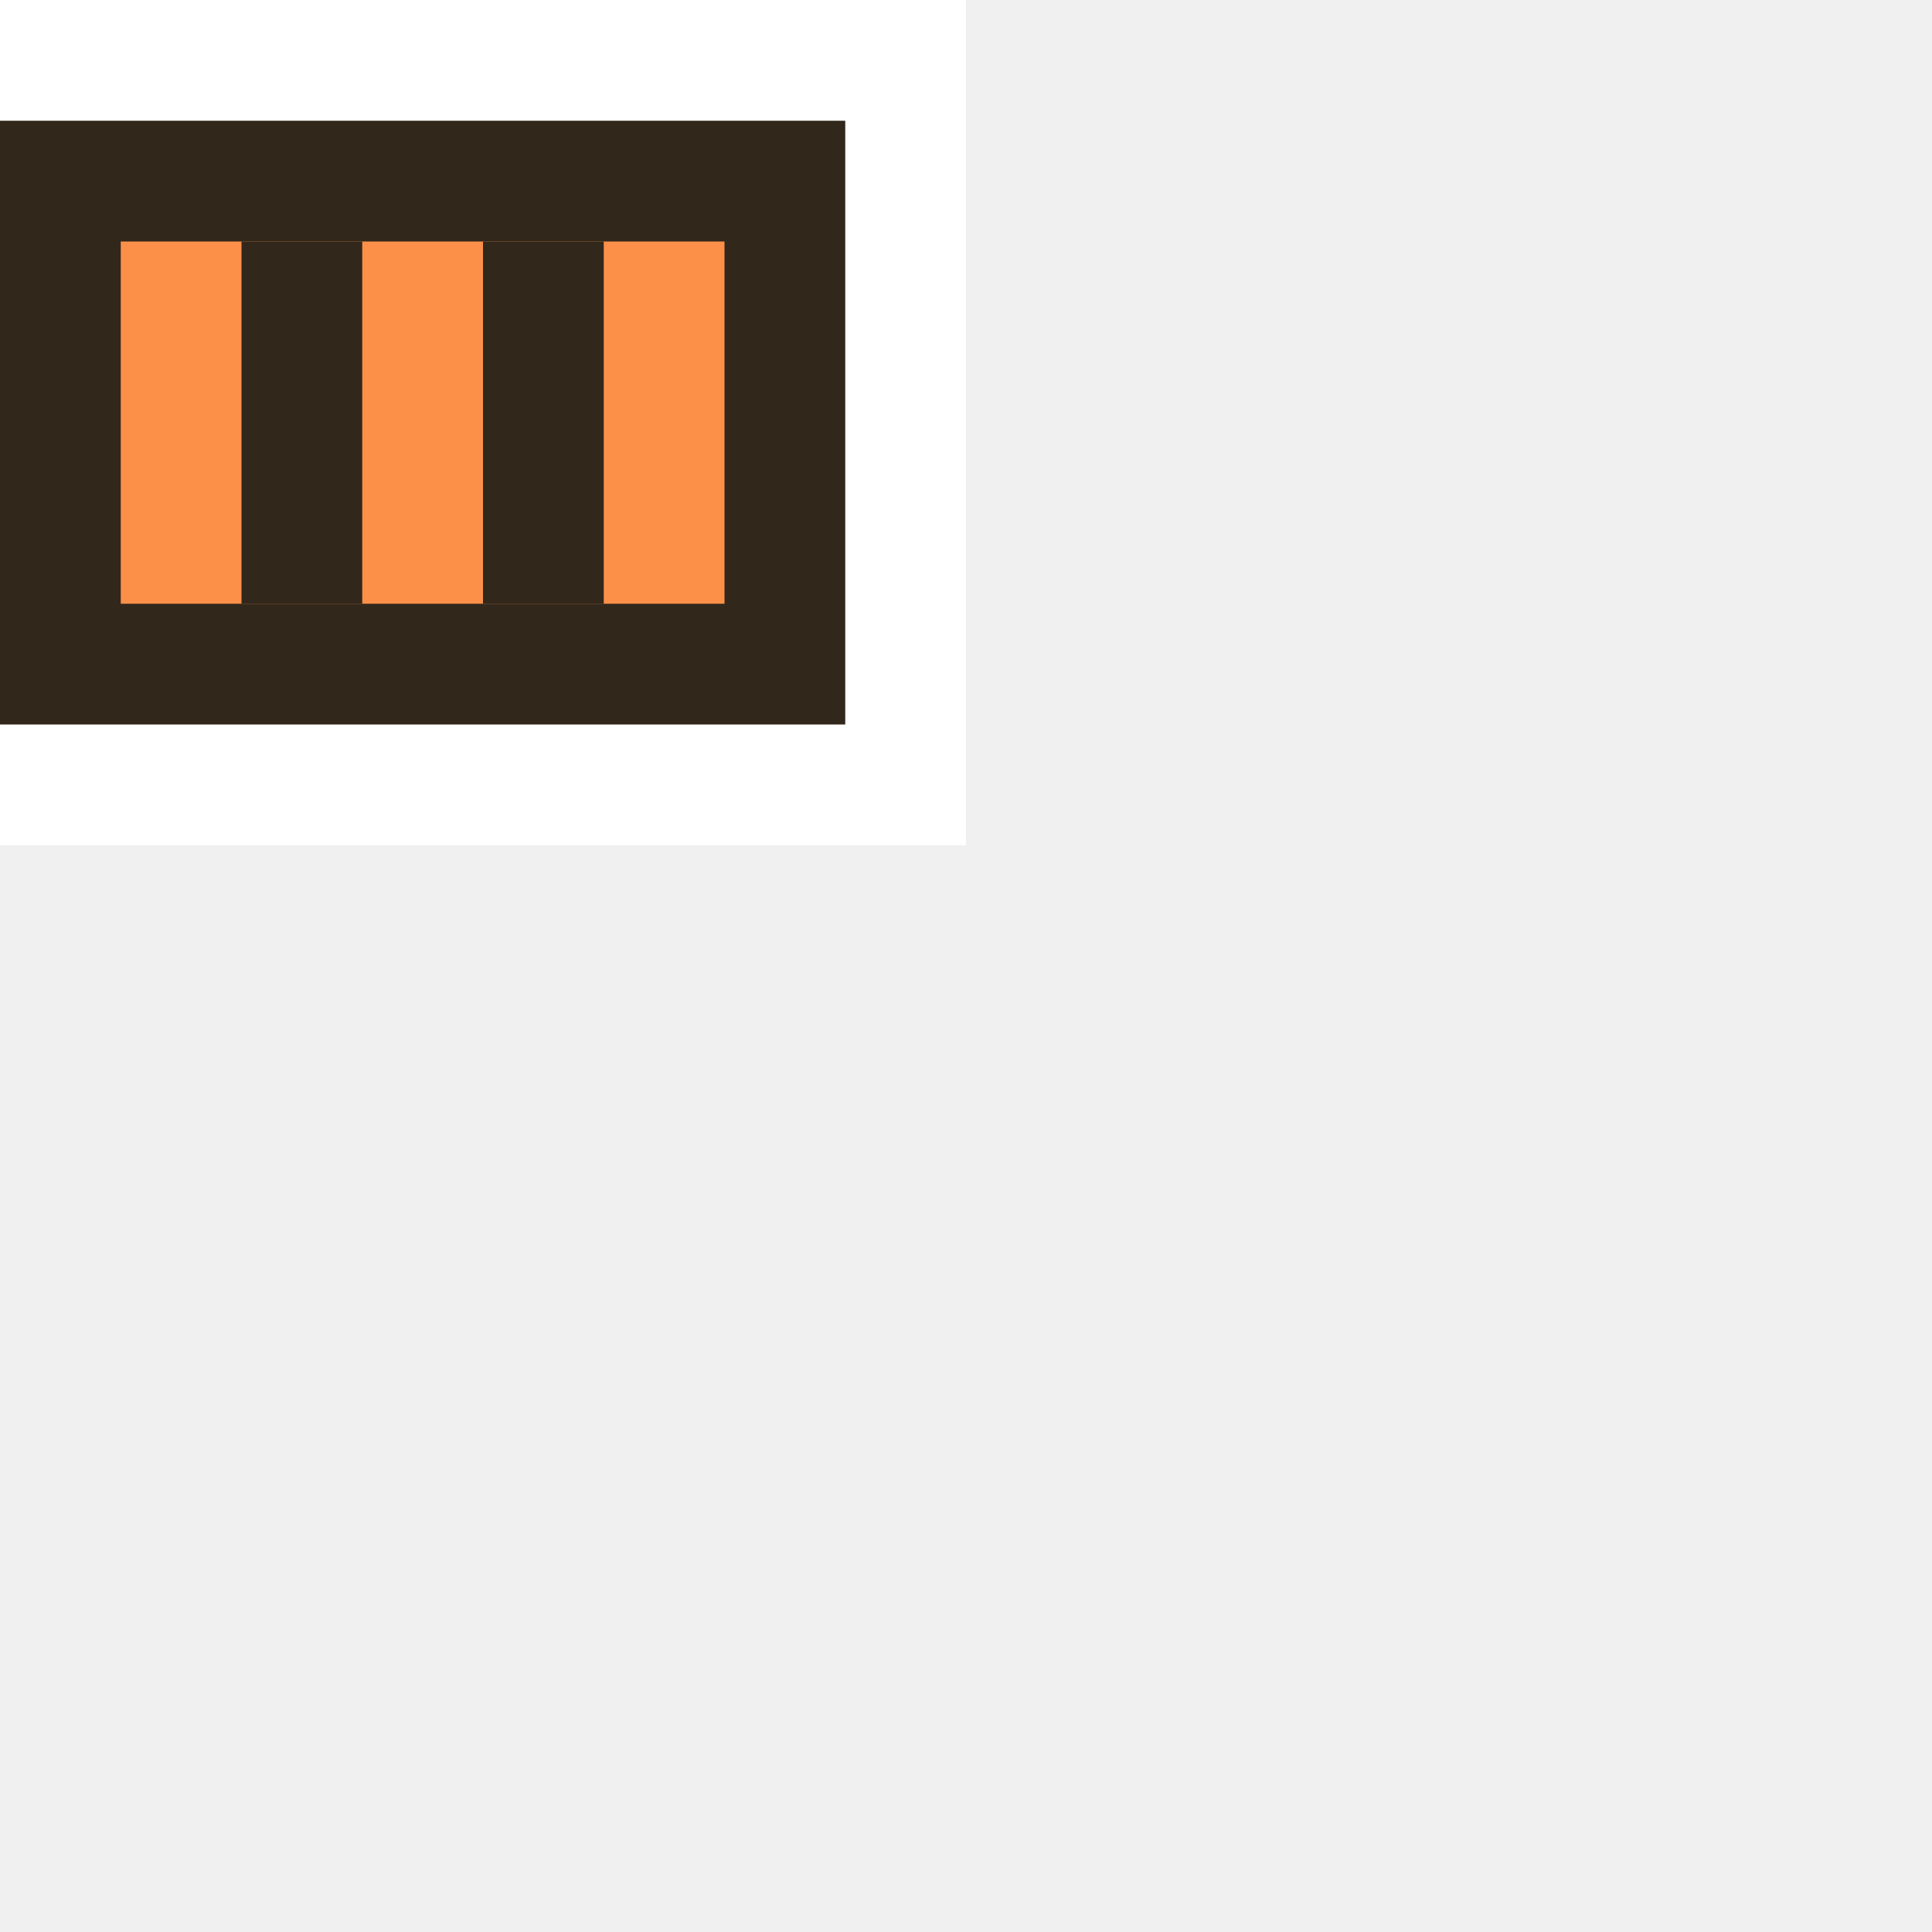
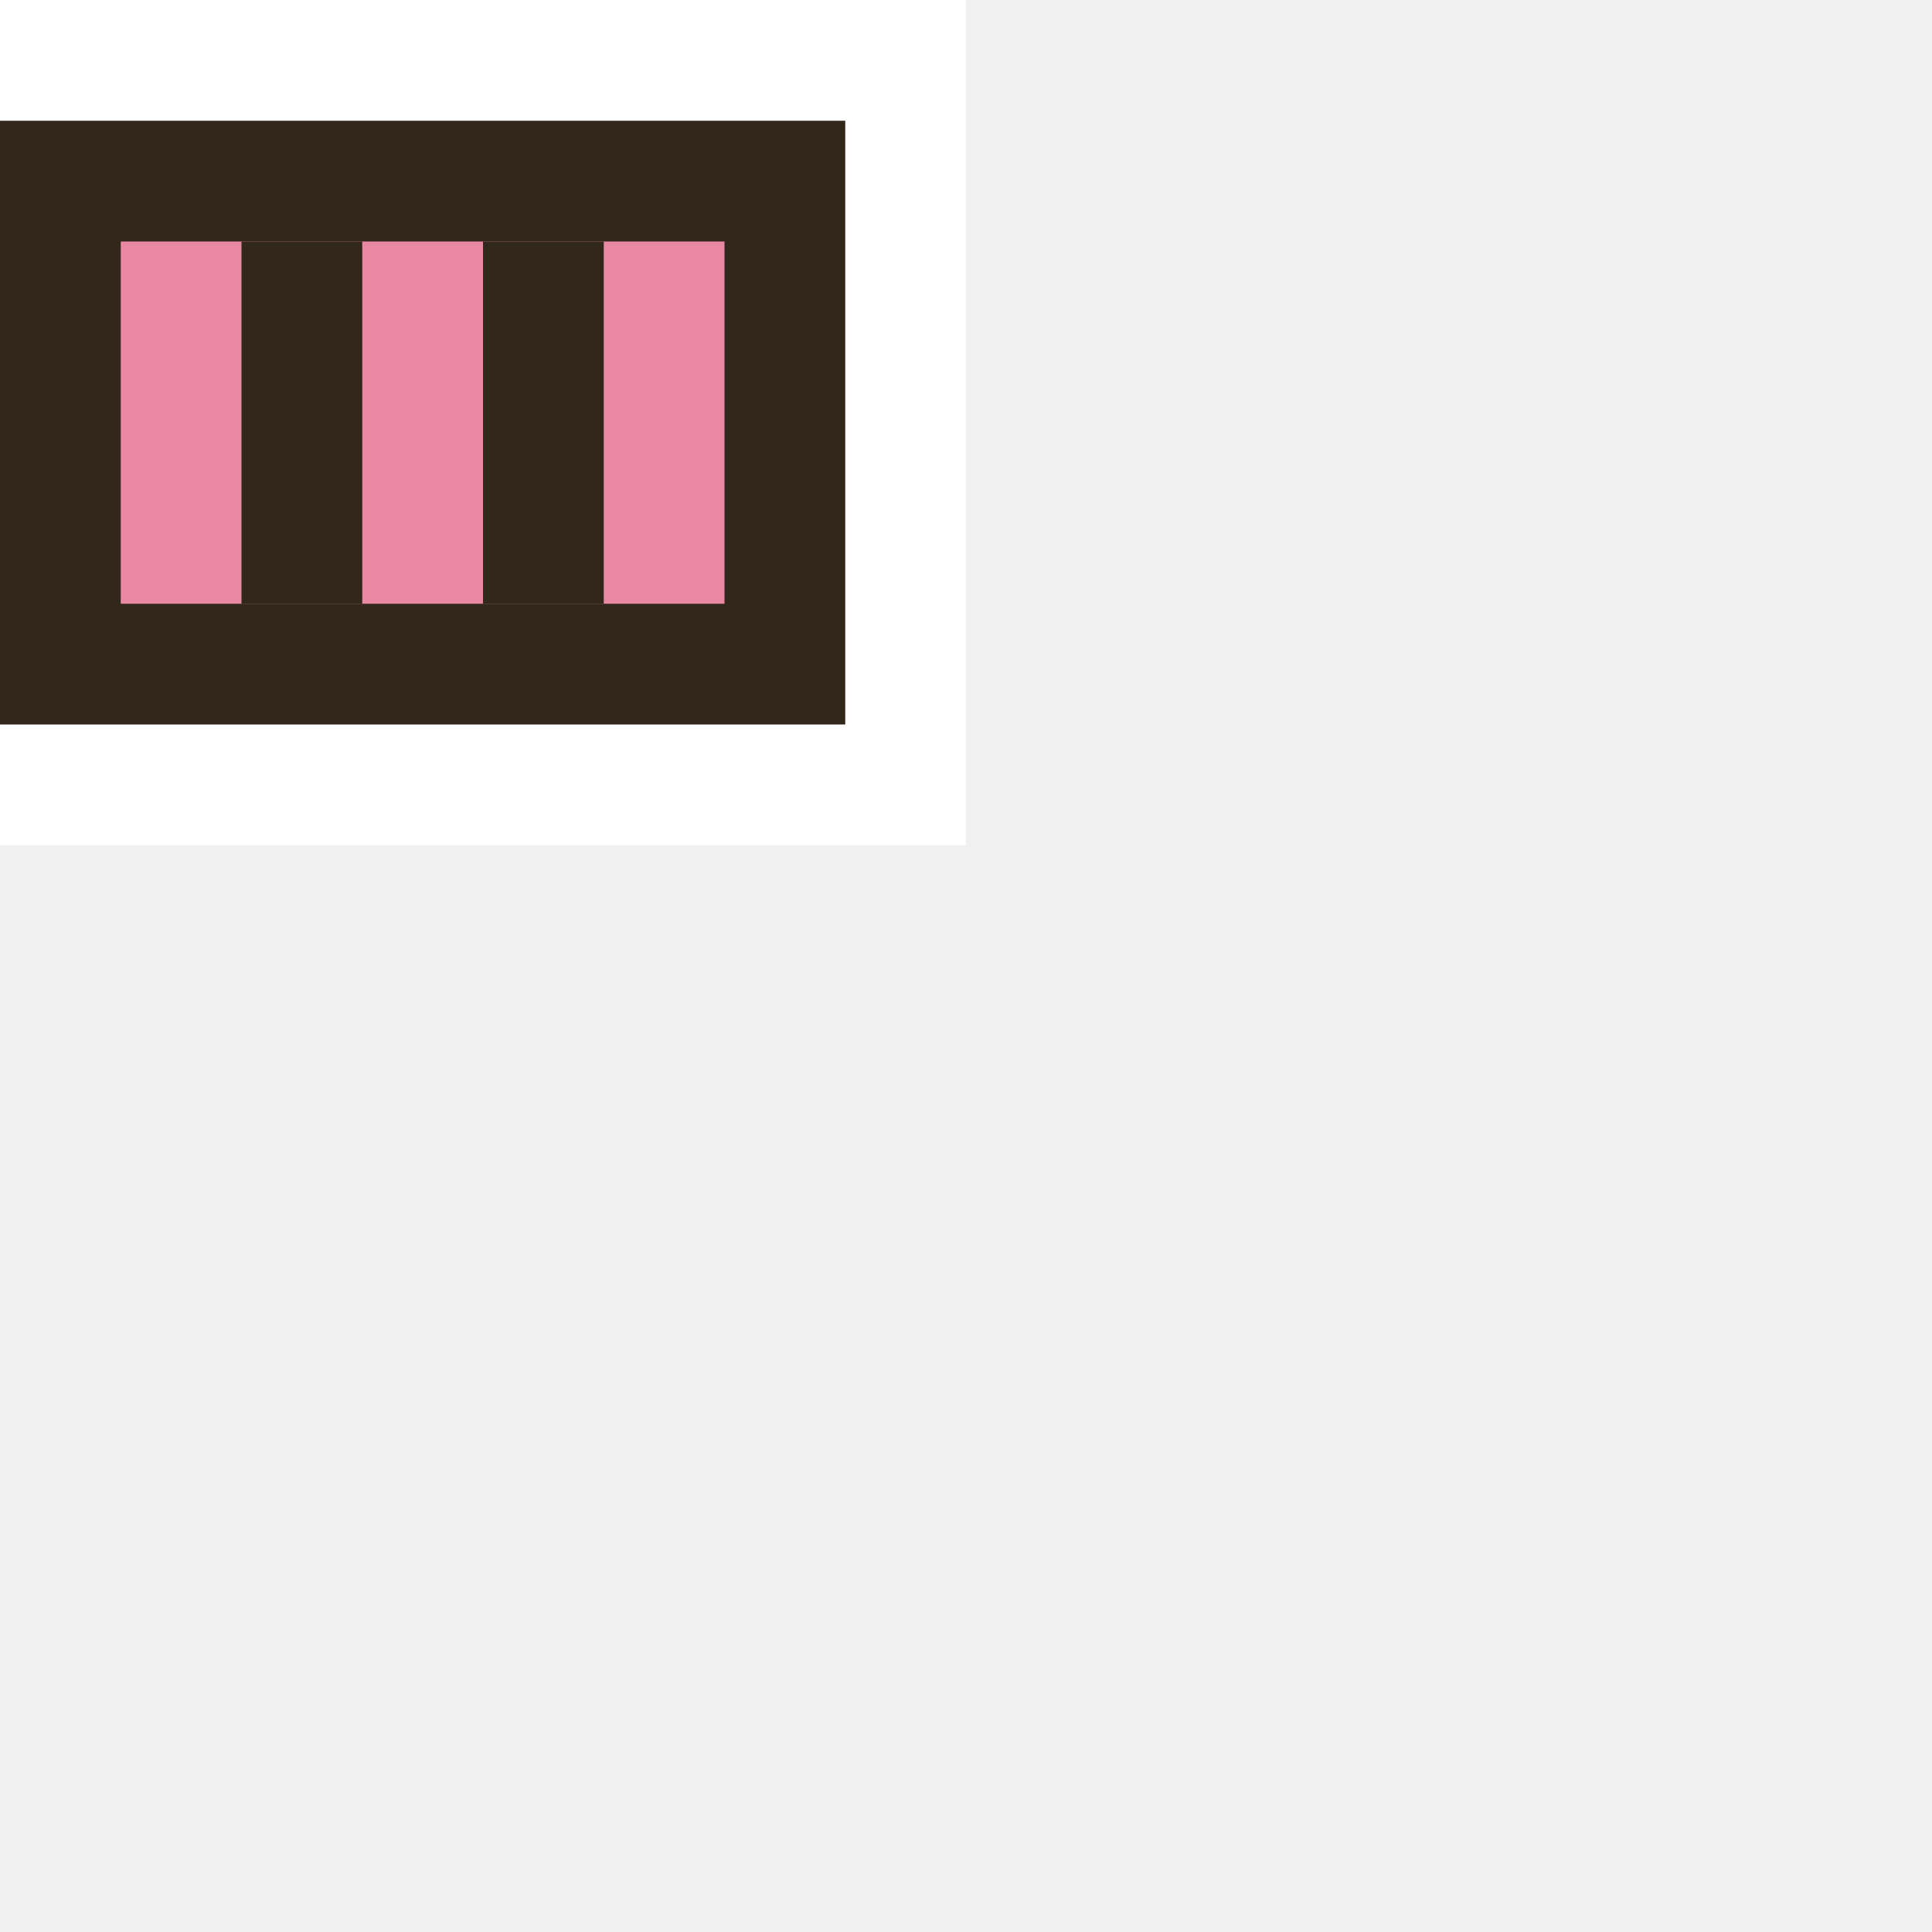
<svg xmlns="http://www.w3.org/2000/svg" width="16" height="16" viewBox="0 0 16 16" fill="none">
  <rect x="0.5" y="1.5" width="6" height="4" stroke="#FFFFFF" stroke-width="3" />
-   <rect x="0.5" y="1.5" width="6" height="4" fill="#FC9049" stroke="#32271B" />
+   <rect x="0.5" y="1.5" width="6" height="4" fill="#EA88A4" stroke="#32271B" />
  <path d="M2 2H3V5H2ZM4 2H5V5H4Z" fill="#32271B" />
</svg>
